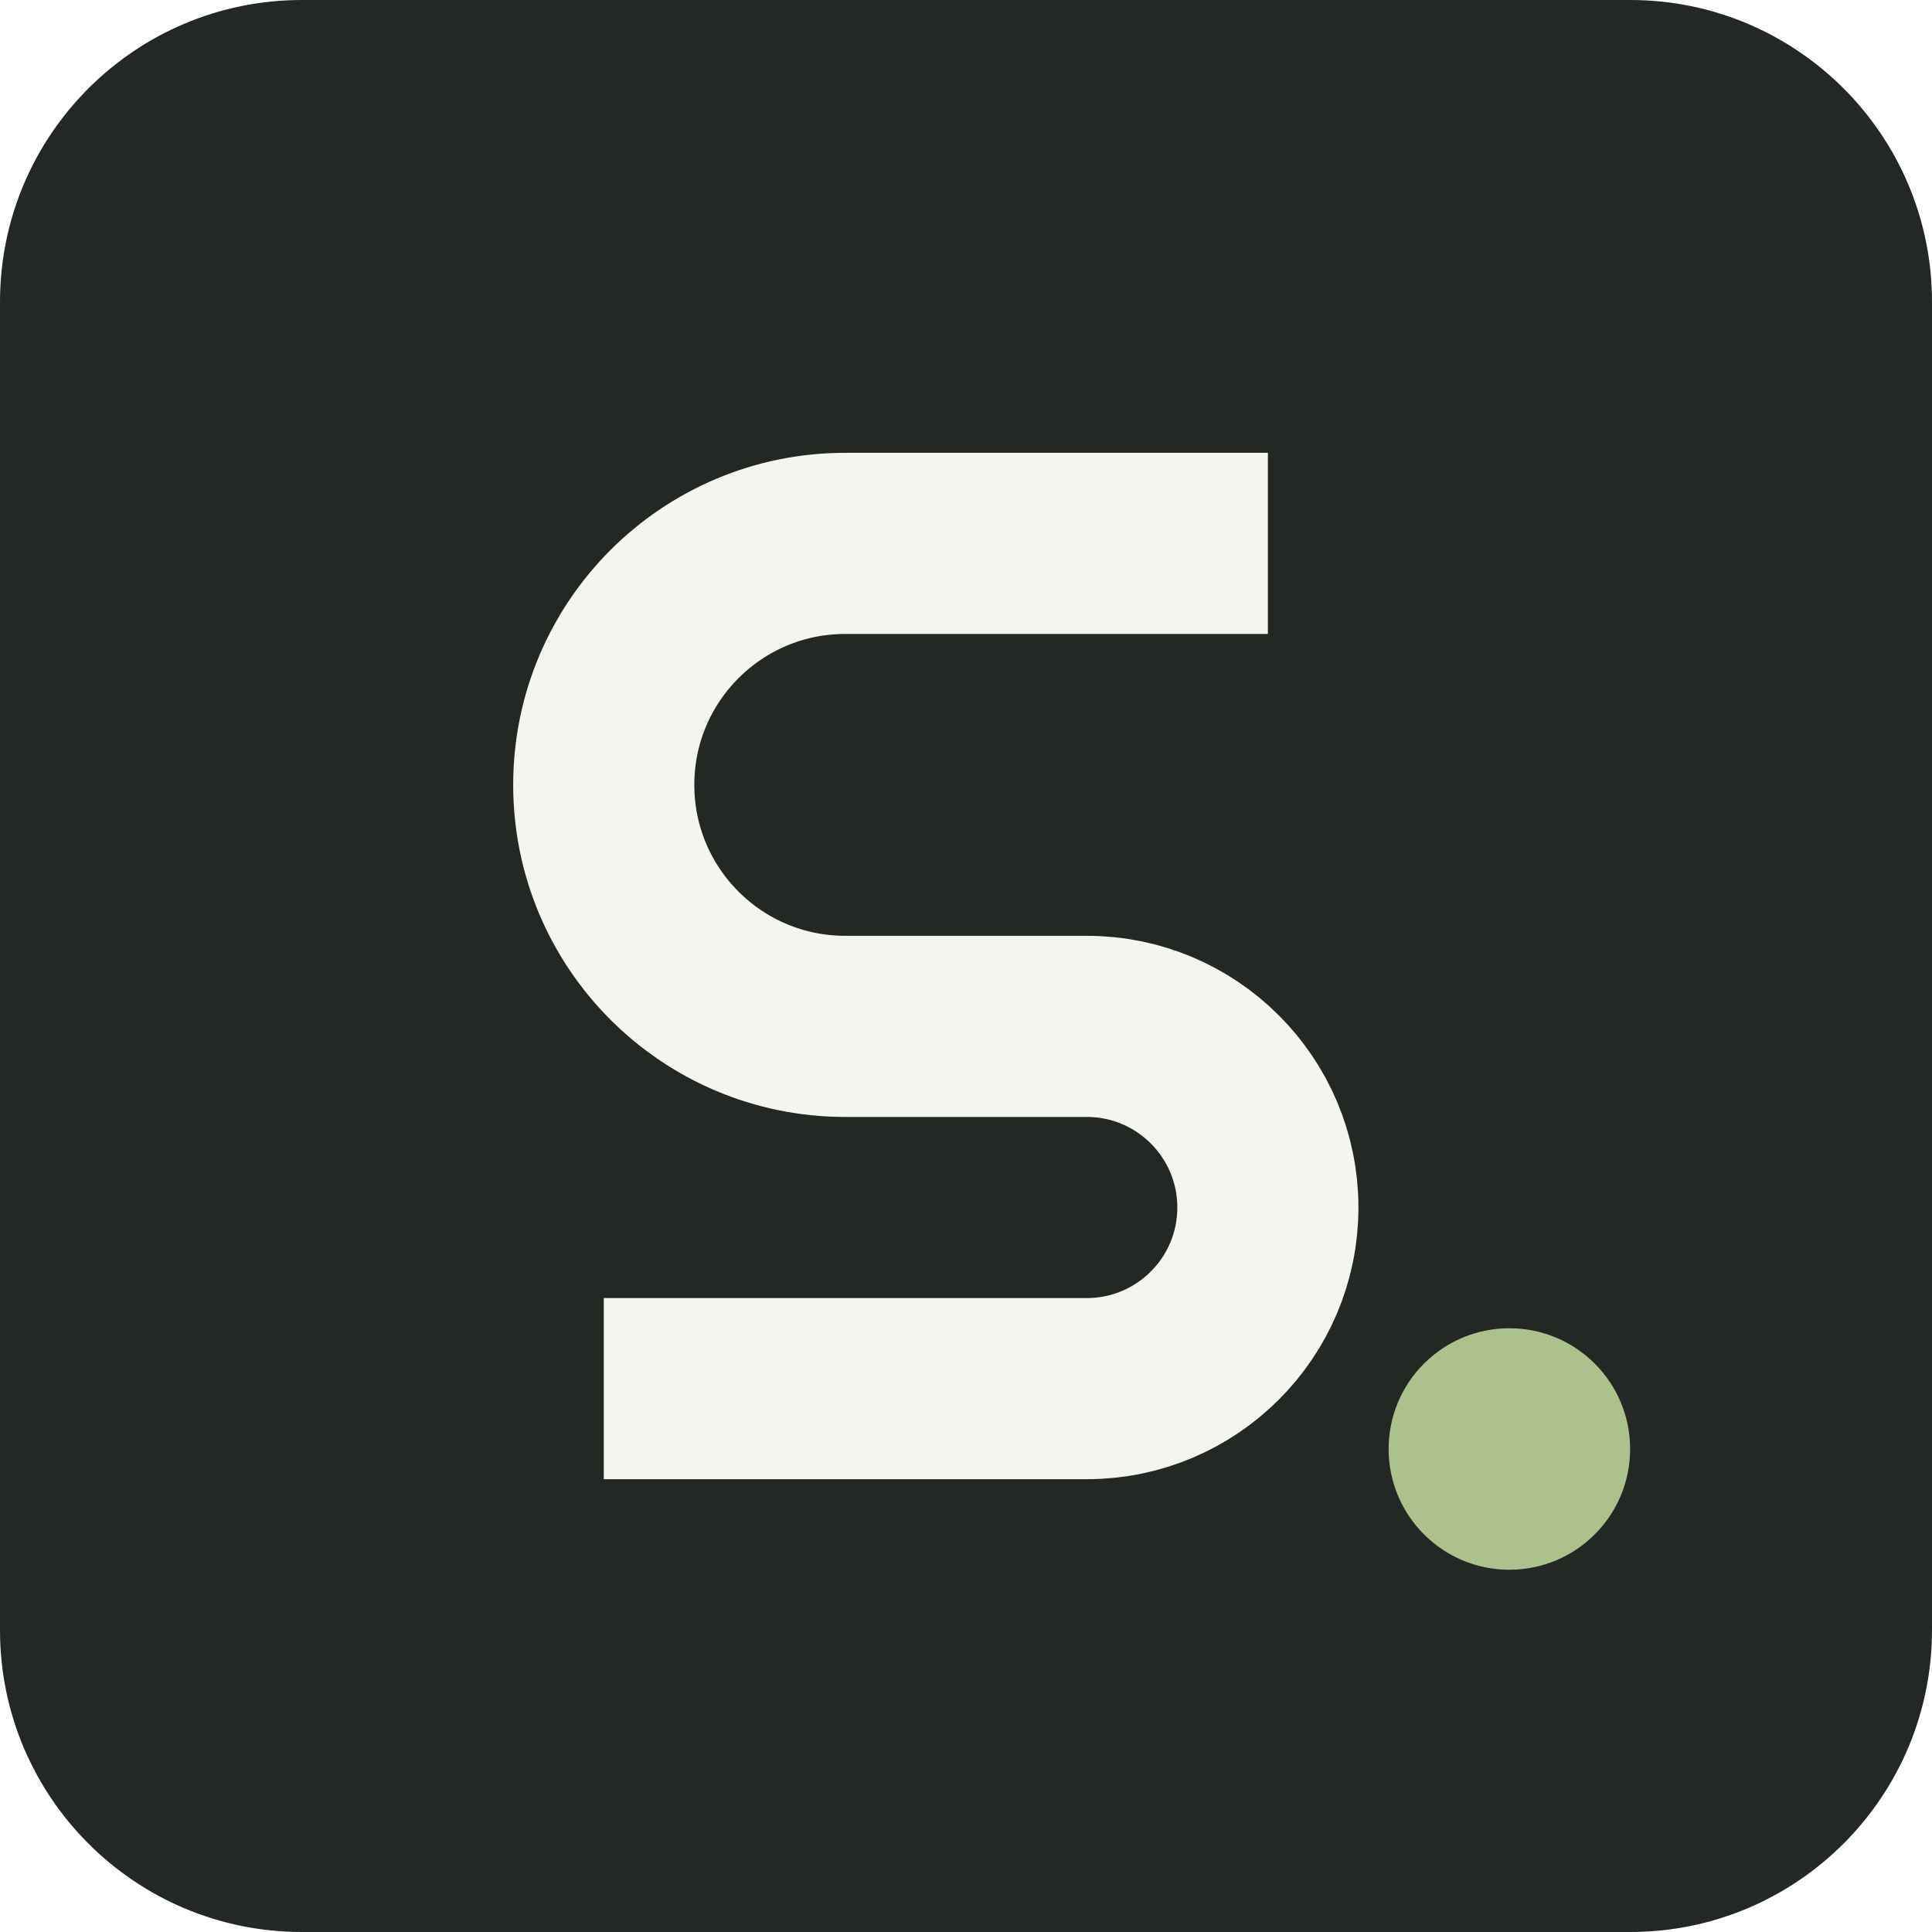
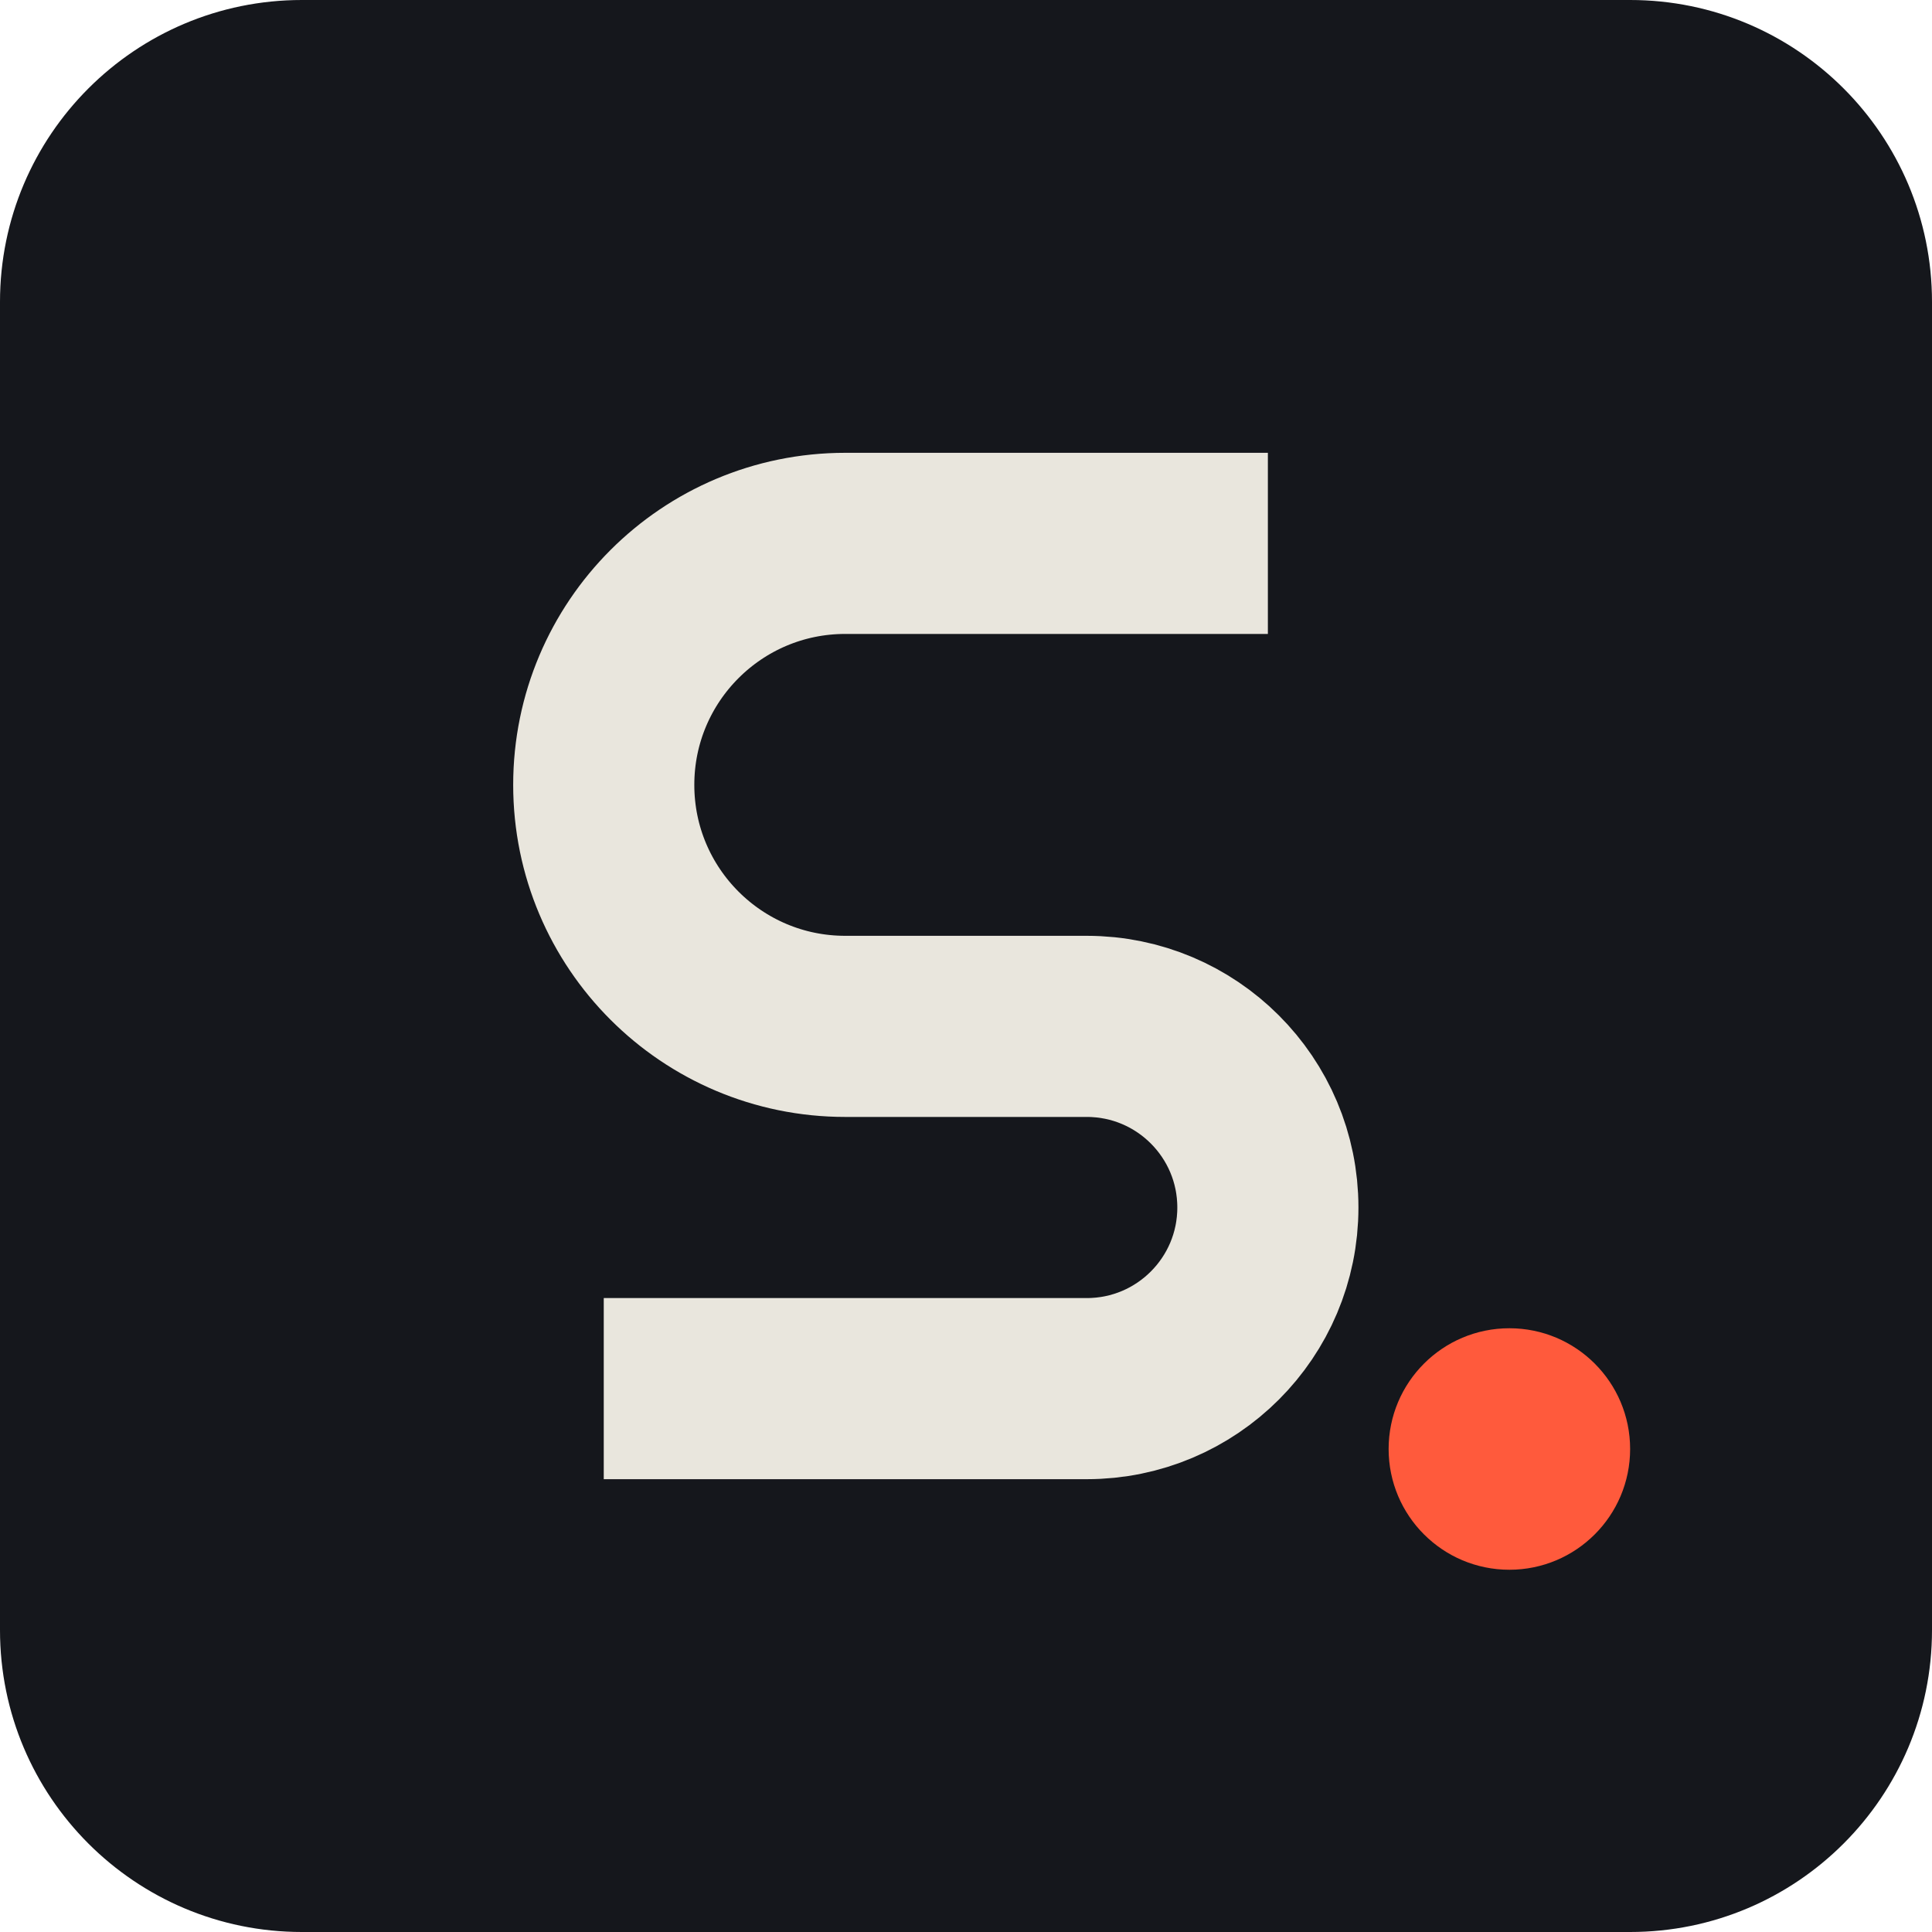
<svg xmlns="http://www.w3.org/2000/svg" viewBox="0 0 32 32">
-   <rect width="32" height="32" rx="5" fill="#242824" />
-   <path d="M21 9H14a4 4 0 000 8h4a3 3 0 010 6H10" fill="none" stroke="#f5f5f0" stroke-width="3" />
-   <circle cx="25" cy="24" r="2" fill="#adc18c" />
+   <rect width="32" height="32" rx="5" fill="#15171c" />
+   <path d="M21 9H14a4 4 0 000 8h4a3 3 0 010 6H10" fill="none" stroke="#e9e6dd" stroke-width="3" />
+   <circle cx="25" cy="24" r="2" fill="#ff5a3c" />
</svg>
